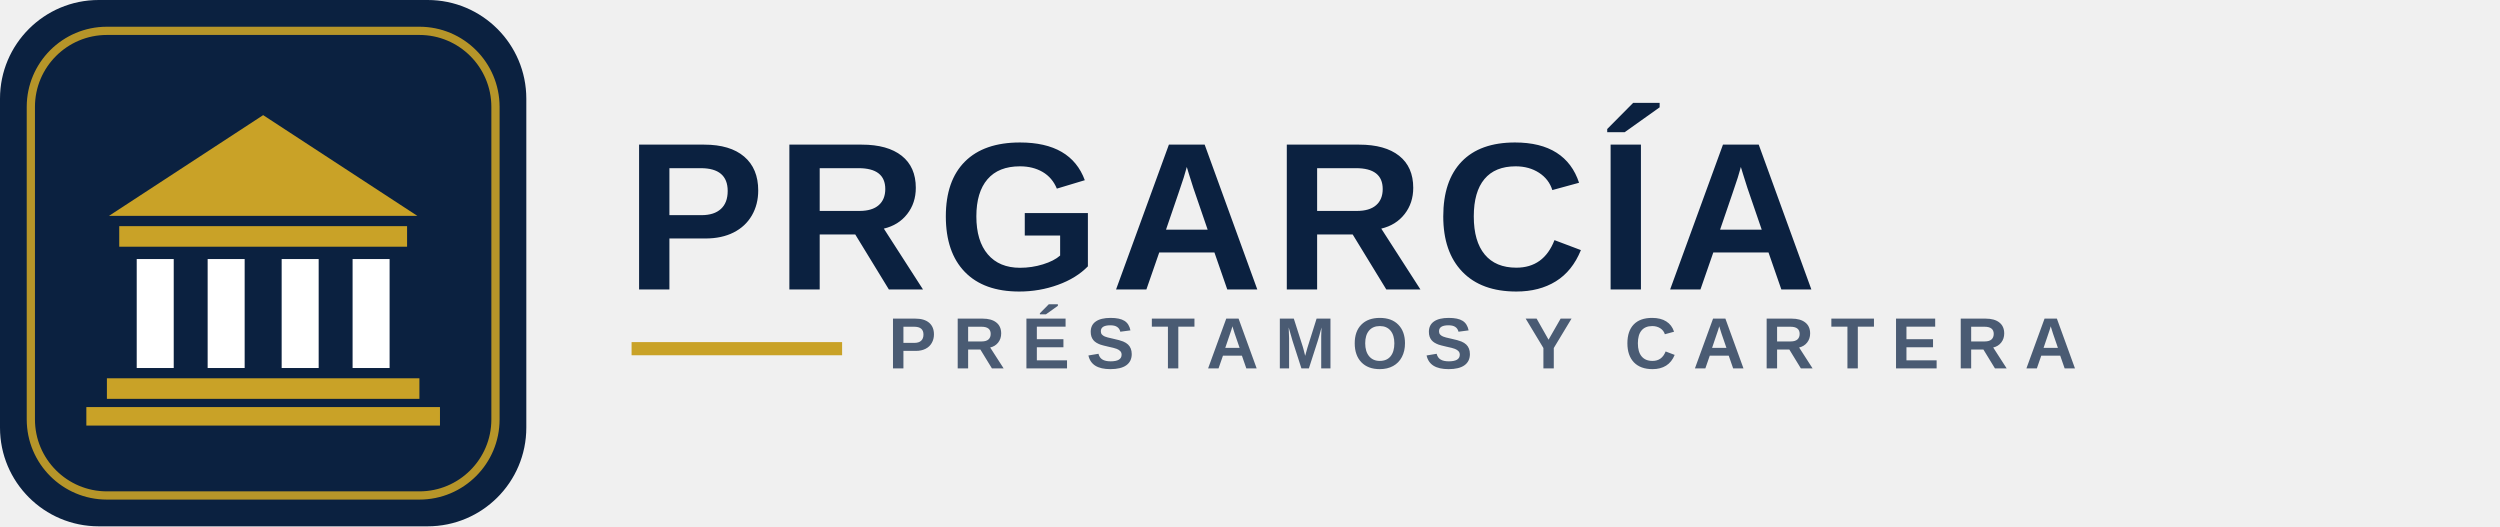
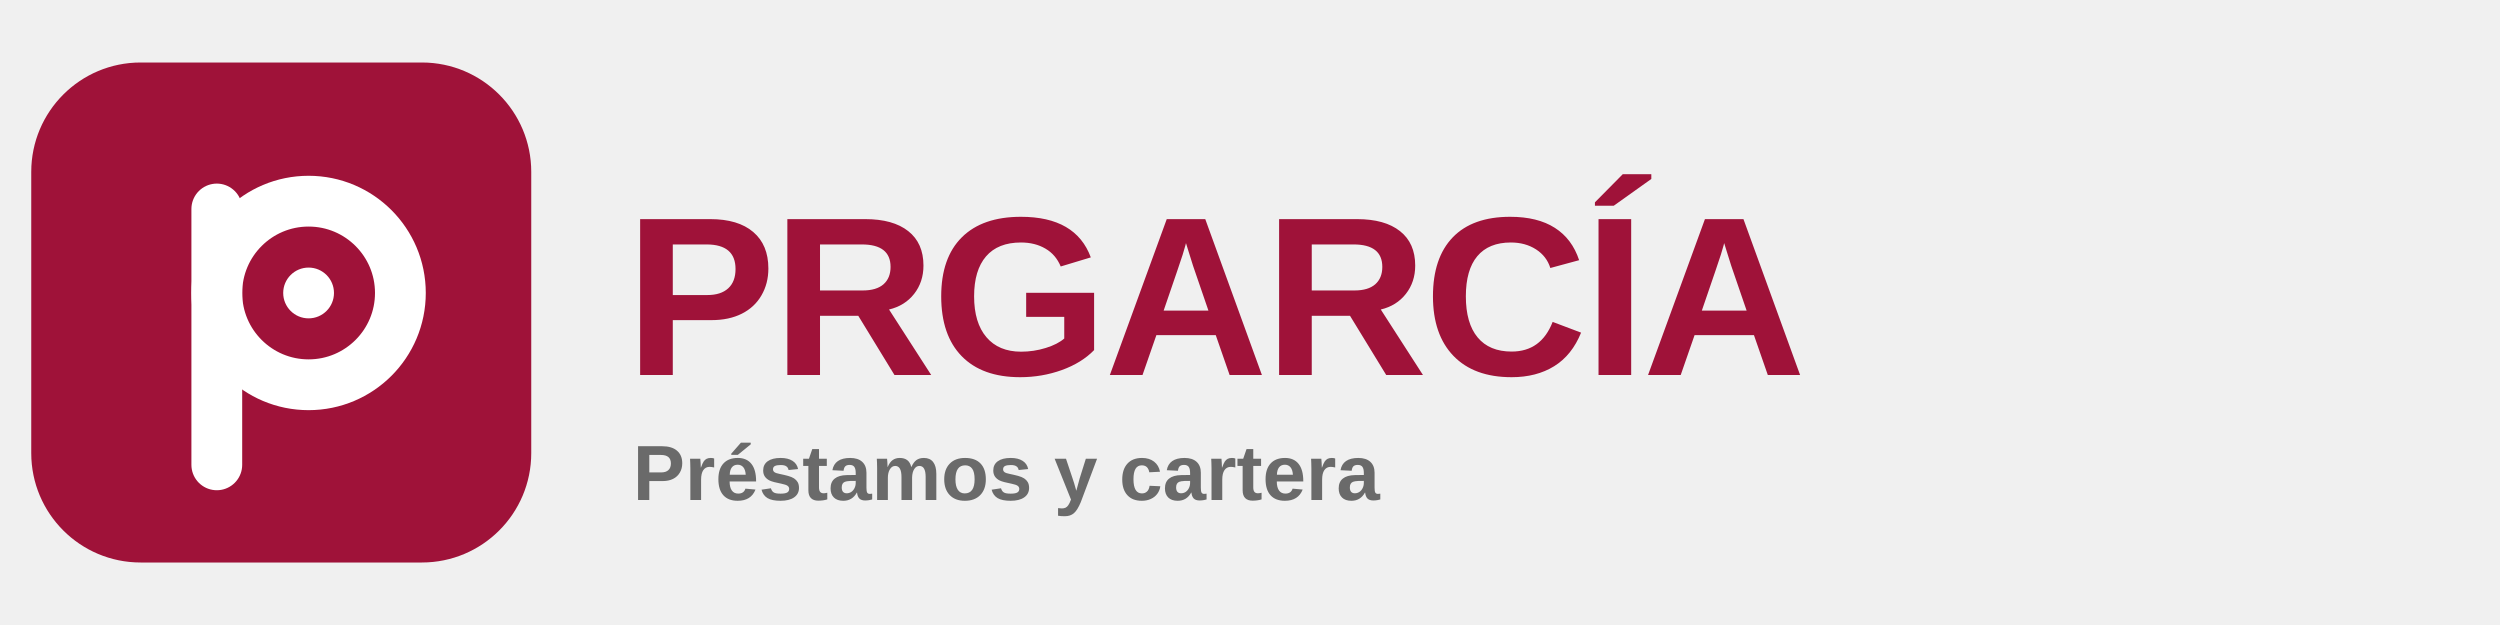
- <svg xmlns="http://www.w3.org/2000/svg" viewBox="0 0 760 160" width="760" height="160">
-   <g transform="scale(0.3125)">
-     <rect width="512" height="512" rx="96" fill="#0B2140" />
-     <rect x="30" y="30" width="452" height="452" rx="74" fill="none" stroke="#C9A227" stroke-width="8" opacity="0.9" />
-     <path d="M106 210 256 112 406 210Z" fill="#C9A227" />
-     <rect x="116" y="220" width="280" height="20" fill="#C9A227" />
-     <rect x="133" y="252" width="36" height="106" fill="#FFFFFF" />
-     <rect x="202" y="252" width="36" height="106" fill="#FFFFFF" />
-     <rect x="274" y="252" width="36" height="106" fill="#FFFFFF" />
-     <rect x="343" y="252" width="36" height="106" fill="#FFFFFF" />
-     <rect x="104" y="368" width="304" height="20" fill="#C9A227" />
-     <rect x="84" y="396" width="344" height="18" fill="#C9A227" />
+ <svg xmlns="http://www.w3.org/2000/svg" viewBox="0 0 640 160" width="640" height="160">
+   <g transform="translate(8 16) scale(0.25)">
+     <rect width="512" height="512" rx="112" fill="#9F1239" />
+     <path d="M190 412V150" stroke="#FFFFFF" stroke-width="52" stroke-linecap="round" fill="none" />
+     <circle cx="284" cy="236" r="94" stroke="#FFFFFF" stroke-width="52" fill="none" />
+     <circle cx="284" cy="236" r="26" fill="#FFFFFF" />
  </g>
-   <text x="190" y="88" font-family="IBM Plex Sans, Arial, Helvetica, sans-serif" font-size="64" font-weight="700" letter-spacing="3" fill="#0B2140">PRGARCÍA</text>
-   <rect x="192" y="104" width="64" height="4" fill="#C9A227" />
-   <text x="270" y="112" font-family="IBM Plex Sans, Arial, Helvetica, sans-serif" font-size="22" font-weight="600" letter-spacing="5" fill="#4A5B73">PRÉSTAMOS Y CARTERA</text>
+   <text x="160" y="96" font-family="Figtree, Arial, Helvetica, sans-serif" font-size="58" font-weight="800" letter-spacing="-1" fill="#9F1239">PRGARCÍA</text>
+   <text x="162" y="128" font-family="Figtree, Arial, Helvetica, sans-serif" font-size="20" font-weight="600" fill="#6A6A6A">Préstamos y cartera</text>
</svg>
